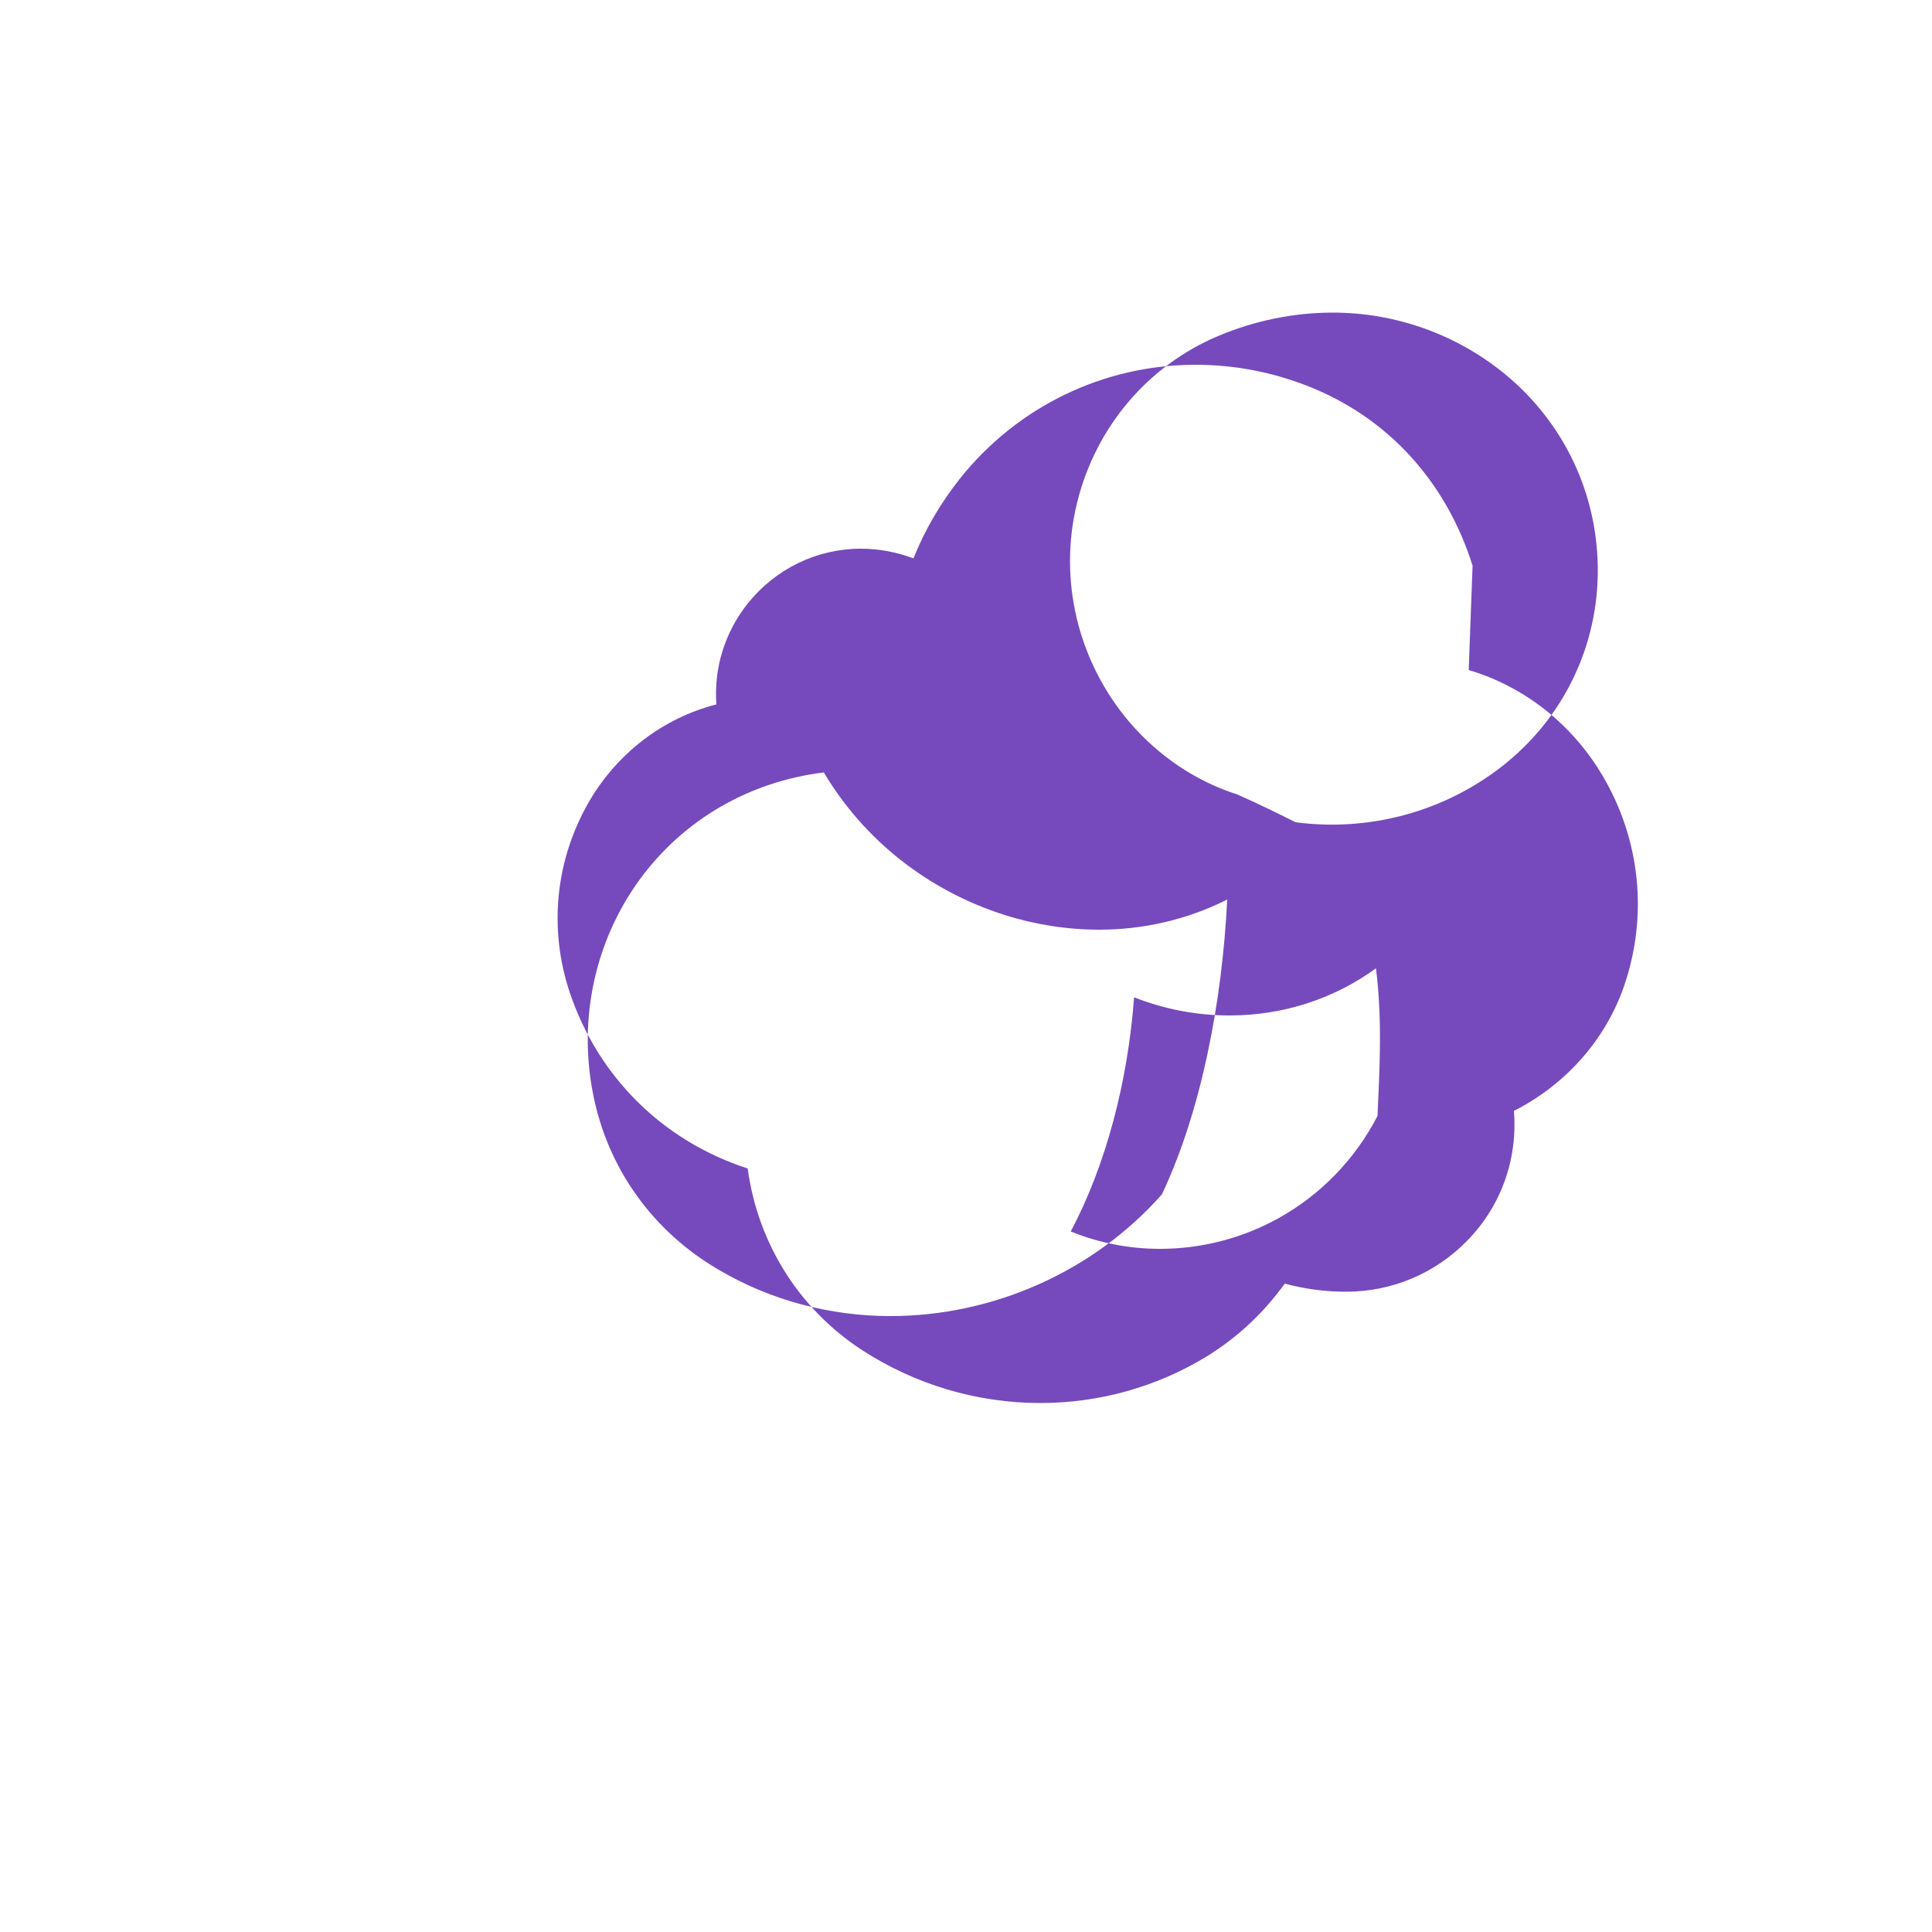
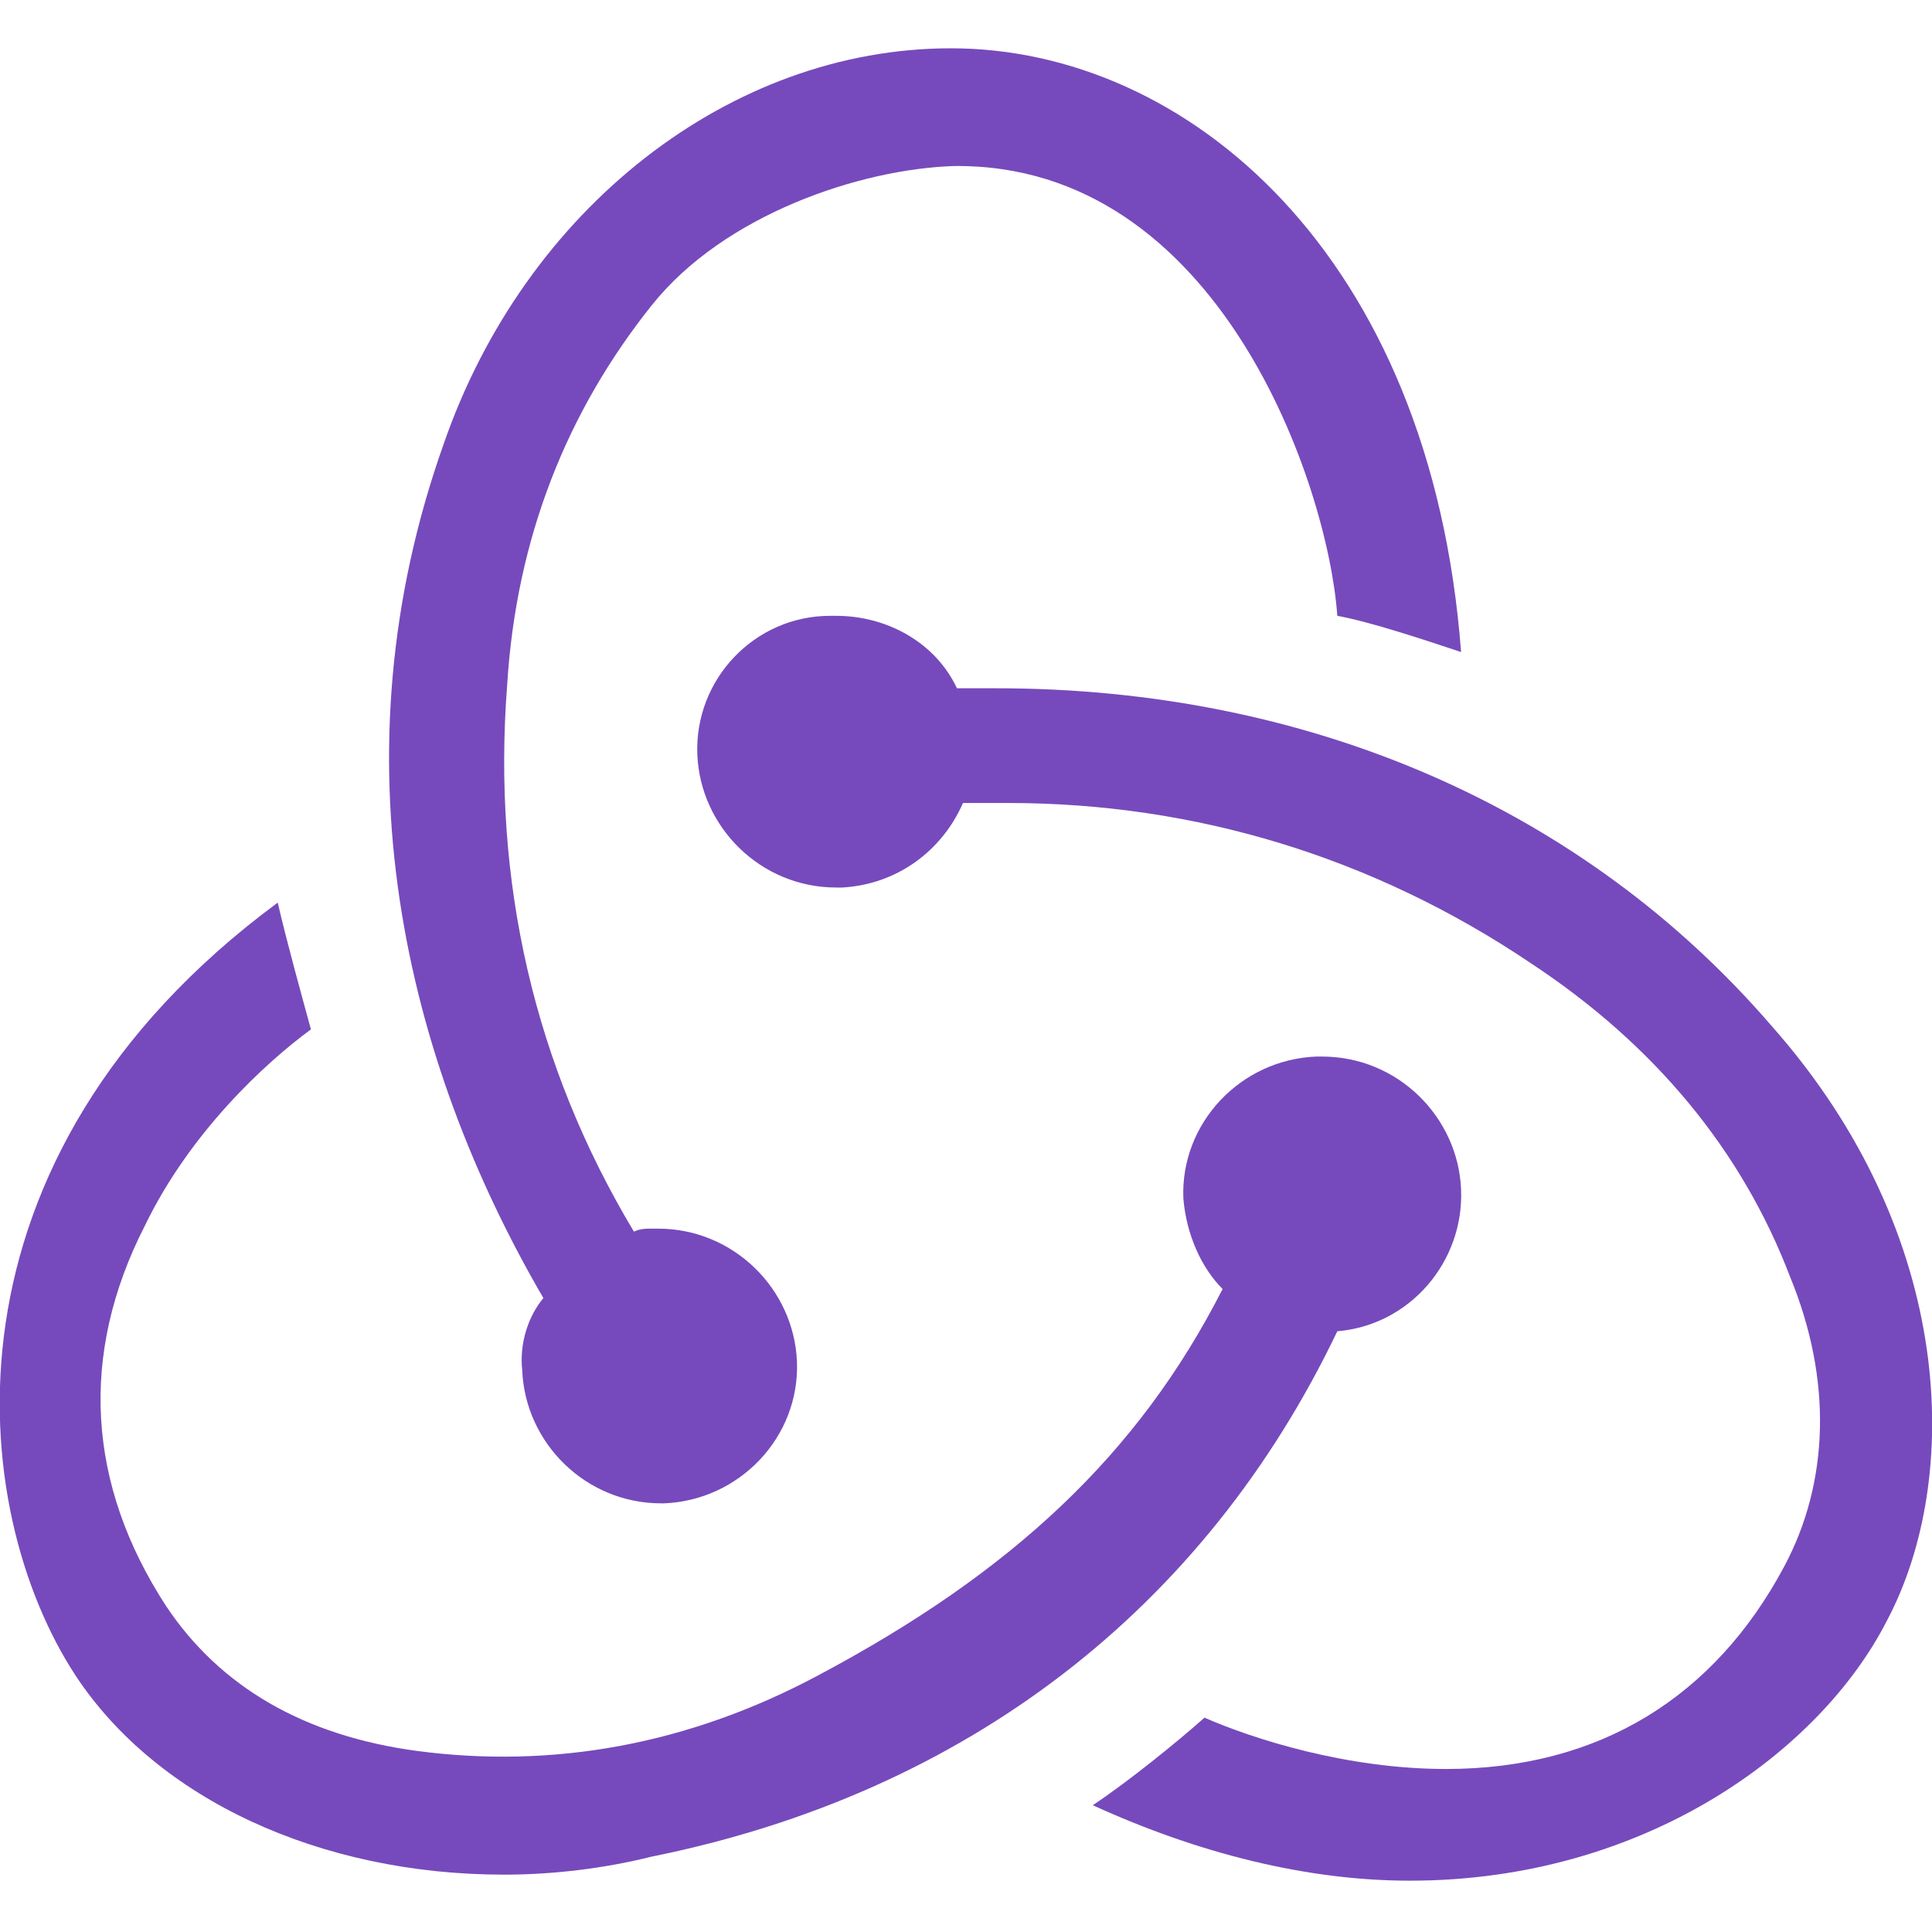
- <svg xmlns="http://www.w3.org/2000/svg" viewBox="0 0 500 500" role="img" aria-label="Redux">
-   <path fill="#764ABC" d="M381.1 146.4c-6.8-21.7-22-38.6-43.2-46.7c-9.1-3.5-18.7-5.3-28.5-5.3c-23.9 0-46.2 10.9-61 29.5c-4.9 6.2-9 13.1-12 20.6c-4.3-1.6-8.9-2.5-13.6-2.5c-11.4 0-22.1 5.2-29.3 14.2c-5.9 7.4-8.8 16.7-8.1 26.1c-13.7 3.5-25.5 12.5-32.8 24.9c-8.9 15.2-10.7 33.2-5.1 49.8c7.4 21.8 24.1 38.3 46 45.4c2.6 19.3 13.3 36.4 29.6 47c13.7 8.9 29.7 13.7 46.1 13.7c15.2 0 30-4.1 43-12c8-4.9 14.8-11.3 20.3-18.9c5.2 1.4 10.5 2.1 15.8 2.1c11.9 0 23.1-4.7 31.4-13.2c8.8-9 13.1-21.1 12.1-33.6c13.4-6.8 23.7-18.4 28.5-32.3c6.3-18.3 4.2-38.1-5.7-54.7c-7.9-13.2-20.1-22.8-34.5-27.1zm-80.4 162.7c-17.7 20-43.7 31.5-70.3 31.5c-15.6 0-31.1-4.1-44.6-12.1c-16.7-9.8-28.5-25.9-32.3-45.3c-3.9-19.5 0.5-39.7 12-55.5c11.3-15.5 28.3-25.4 47.7-27.8c10.4 17.5 27 30.6 46.8 36.9c7.9 2.5 16.2 3.8 24.5 3.8c11.4 0 22.8-2.6 33.1-7.8c-1.3 26.5-6.7 54.7-16.9 76.3zm19.5-103.5c-10.7-3.4-20.3-9.9-27.8-18.6c-13.5-15.8-18.6-37.1-13.6-57.1c4.8-19.3 18.2-35.3 36.6-43c9.3-3.9 19.4-6 29.5-6c16.1 0 31.7 5.5 44.2 15.6c15.8 12.8 24.7 31.8 24.4 52.1c-0.3 20.3-10 39-26.6 51.1c-14.8 10.8-33.3 15.5-51.6 13.1c-5-2.5-10.1-5-15.1-7.2zm36.3 83.2c-5.8 11.2-14.6 20.3-25.5 26.4c-9.5 5.3-20.1 8-30.8 8c-7.9 0-15.7-1.5-23.1-4.5c9.2-17.3 14.8-39 16.4-60.6c7.9 3.1 16.2 4.7 24.7 4.7c13.7 0 26.9-4.2 37.9-12.2c1.7 13.5 0.9 26.6 0.4 38.2z" />
+ <svg xmlns="http://www.w3.org/2000/svg" xml:space="preserve" id="Layer_1" width="64" height="64" x="0" y="0" version="1.1">
+   <style id="style1">
+         .st0{fill:#764abc}
+     </style>
+   <path id="path1" d="M44.3 44.1c2.4-.2 4.2-2.3 4.1-4.7S46.3 35 43.8 35h-.2c-2.5.1-4.5 2.2-4.4 4.7.1 1.2.6 2.3 1.3 3-2.8 5.5-7 9.4-13.4 12.8-4.3 2.3-8.8 3.1-13.3 2.5-3.7-.5-6.5-2.1-8.3-4.8-2.6-4-2.9-8.3-.7-12.6 1.5-3.1 4-5.4 5.5-6.5-.3-1.1-.8-2.9-1.1-4.2C-2.3 38.4-1.1 50 2.5 55.5c2.7 4.1 8.1 6.6 14.2 6.6 1.6 0 3.3-.2 4.9-.6 10.4-2.1 18.3-8.2 22.7-17.4" class="st0" />
+   <path id="path2" d="M58.7 34C52.5 26.8 43.4 22.8 33 22.8h-1.3c-.7-1.5-2.3-2.4-4-2.4h-.2c-2.5 0-4.5 2.1-4.4 4.6.1 2.4 2.1 4.4 4.6 4.4h.2c1.8-.1 3.3-1.2 4-2.8h1.5c6.2 0 12.1 1.8 17.3 5.3 4.1 2.7 7 6.2 8.6 10.4 1.4 3.4 1.3 6.8-.2 9.6-2.3 4.3-6.1 6.7-11.2 6.7-3.3 0-6.4-1-8-1.7-.9.8-2.5 2.1-3.7 2.9 3.5 1.6 7.1 2.5 10.5 2.5 7.8 0 13.6-4.3 15.8-8.6C65 49 64.8 40.9 58.7 34" class="st0" />
+   <path id="path3" d="M17.3 45.4c.1 2.4 2.1 4.4 4.6 4.4h.1c2.5-.1 4.5-2.2 4.4-4.7-.1-2.4-2.1-4.4-4.6-4.4h-.2c-.2 0-.4 0-.6.1-3.3-5.5-4.7-11.6-4.2-18.1.3-4.9 2-9.1 4.8-12.6 2.4-3 6.9-4.5 10-4.6 8.8-.1 12.4 10.6 12.7 14.9 1.1.2 2.9.8 4.1 1.2-1-13.2-9.1-20-16.9-20-7.3 0-14.1 5.3-16.8 13.1C11 25.1 13.4 35.1 18 43c-.5.6-.8 1.5-.7 2.4" class="st0" />
</svg>
